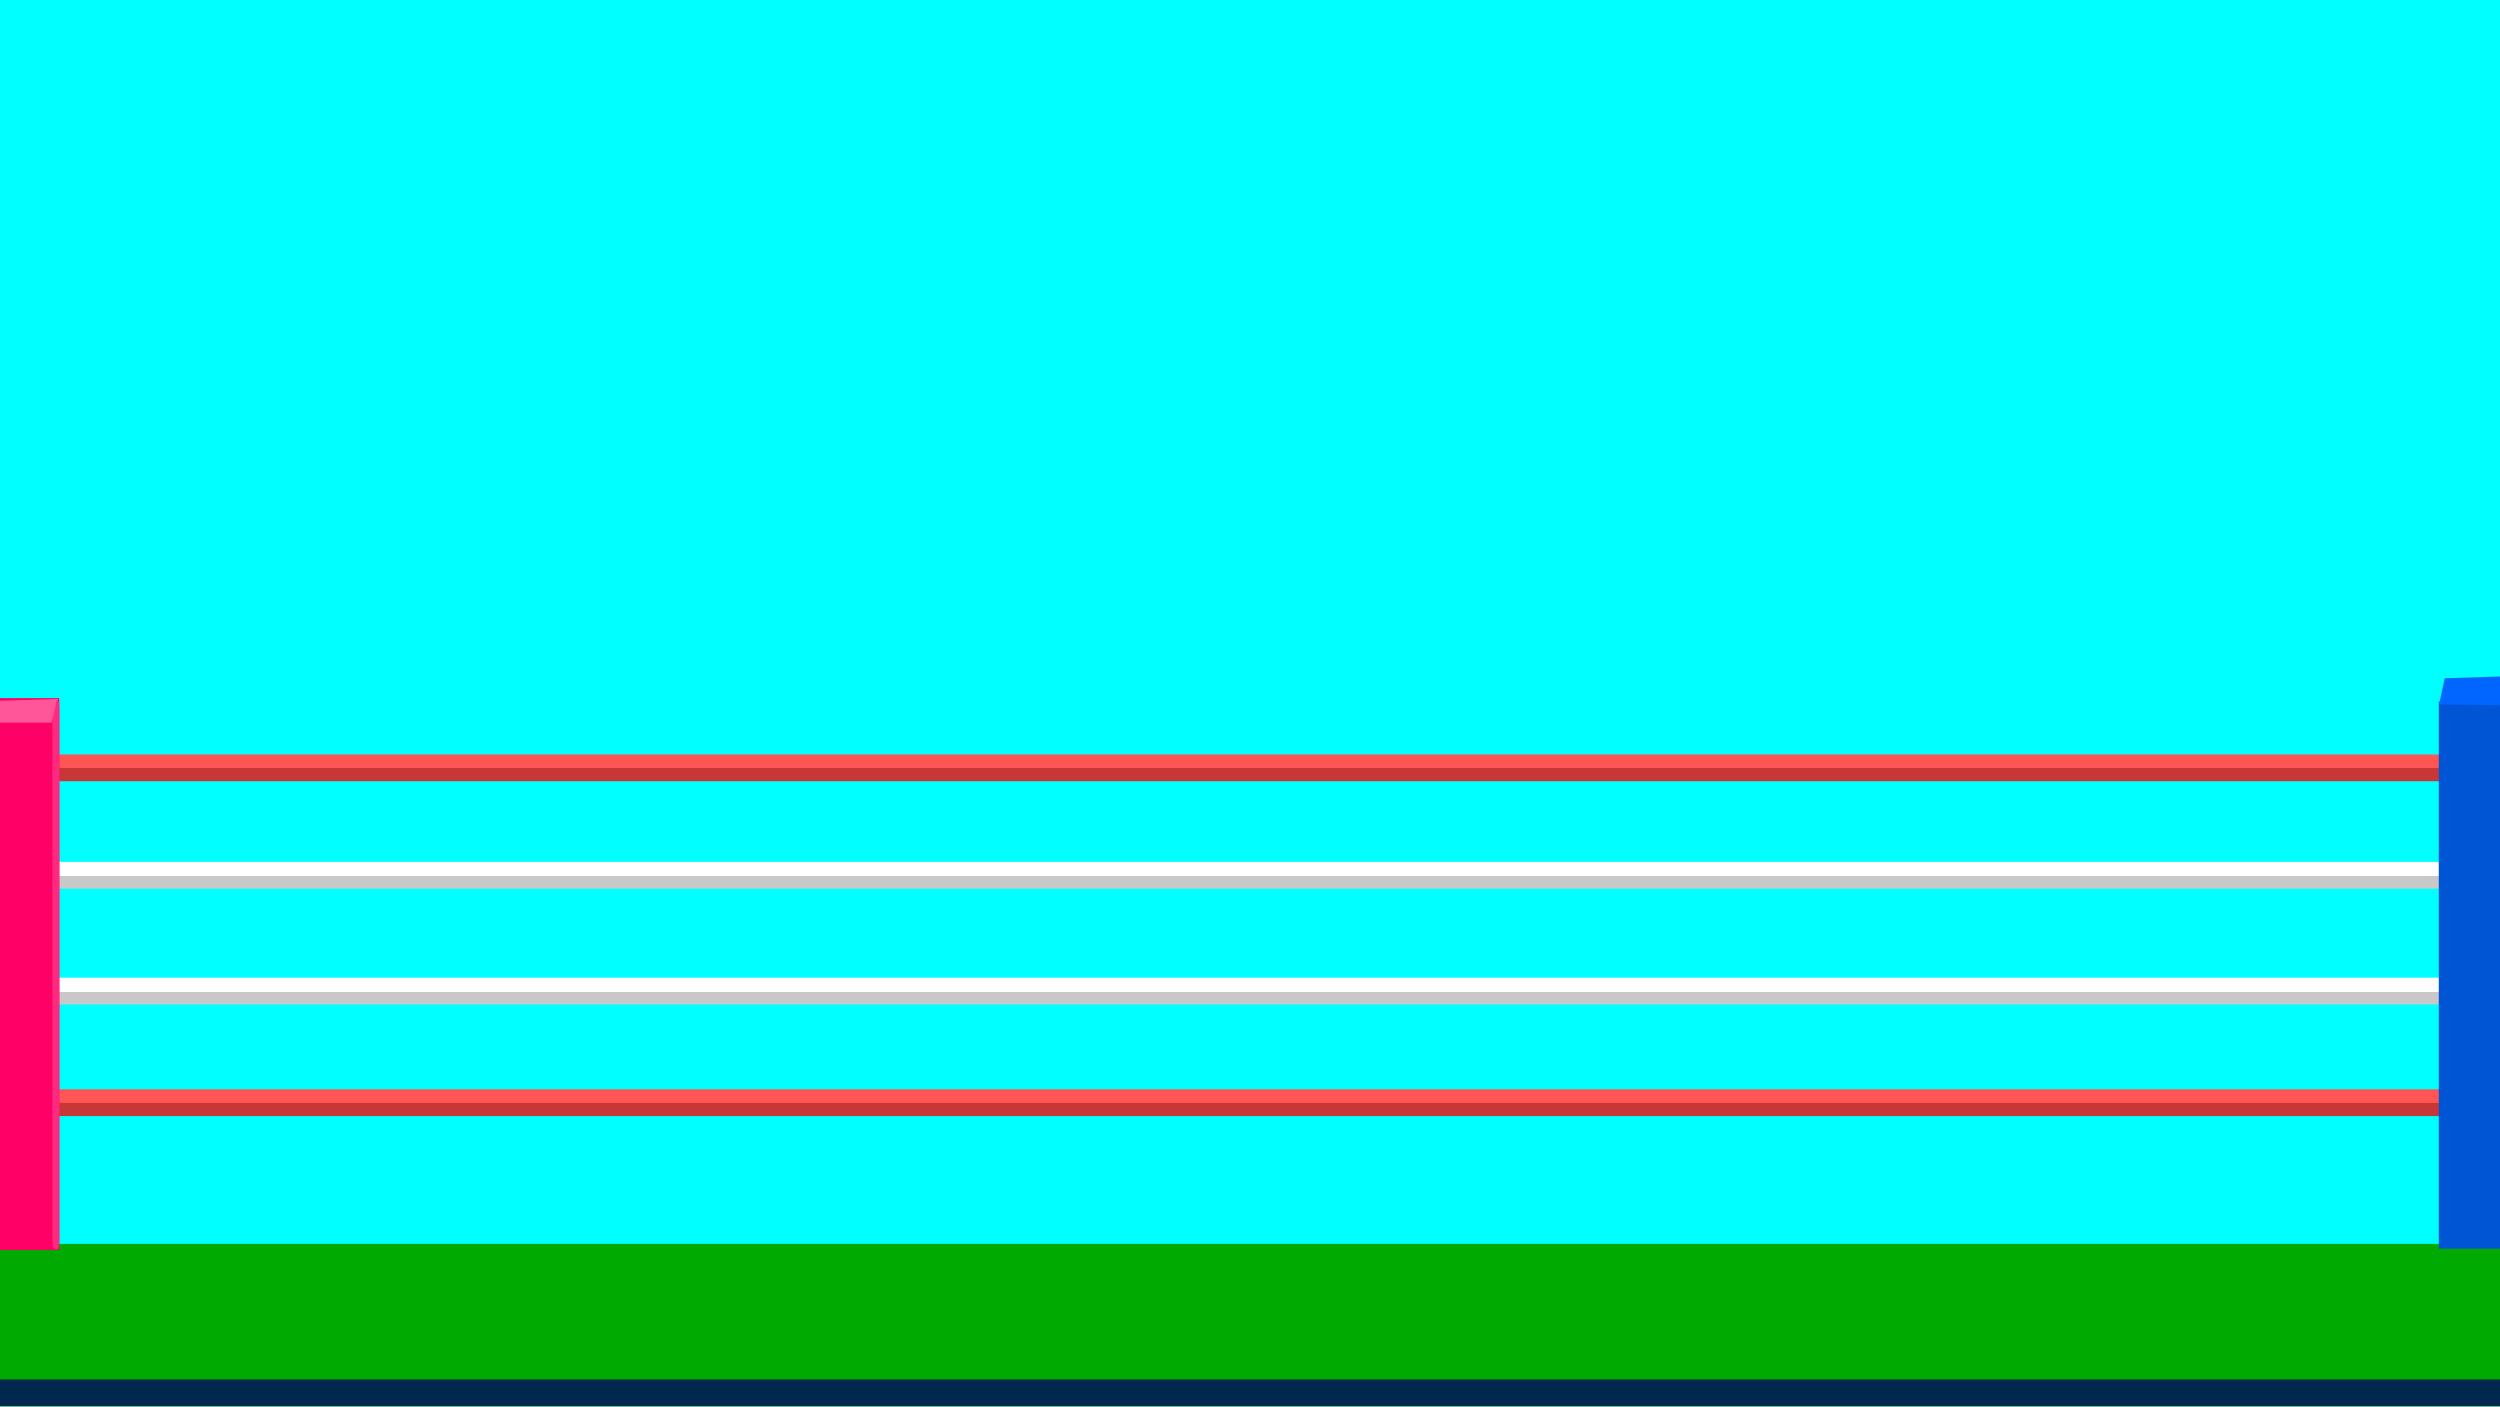
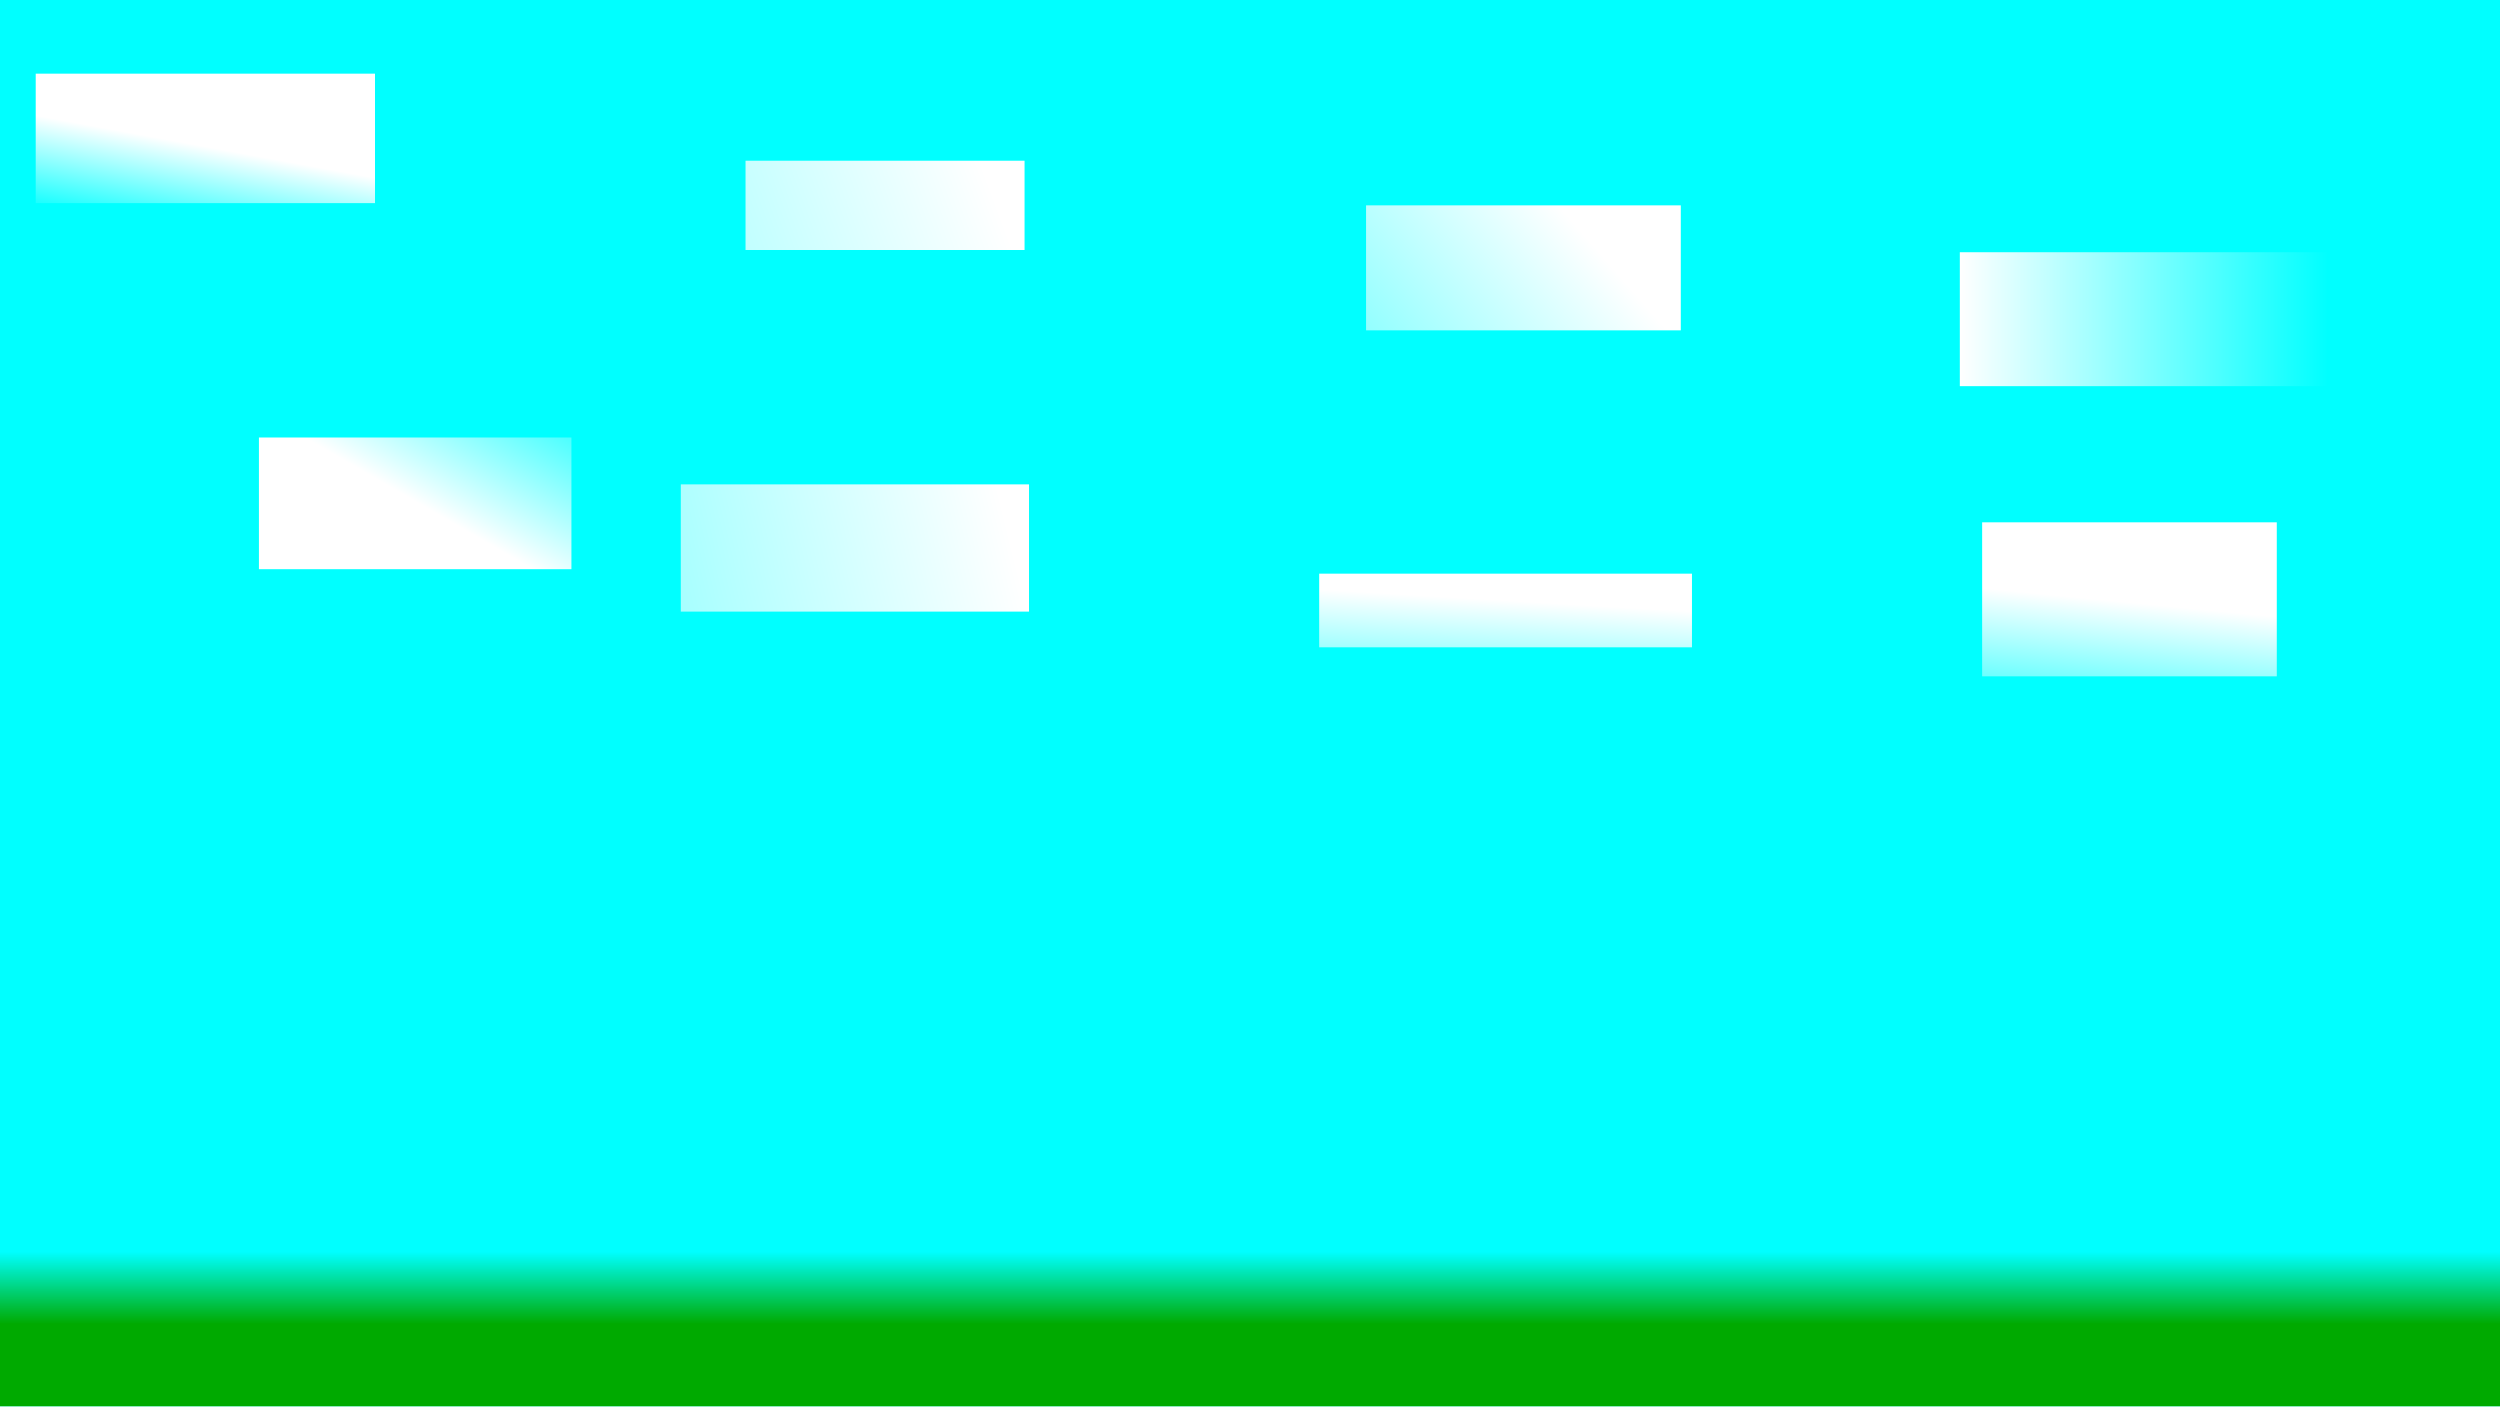
<svg xmlns="http://www.w3.org/2000/svg" xmlns:xlink="http://www.w3.org/1999/xlink" width="560" height="315" viewBox="0 0 560 315" id="svg2" version="1.1">
  <defs id="defs4">
-     <linearGradient id="linearGradient5243">
-       <stop style="stop-color:#ffffff;stop-opacity:1" offset="0" id="stop5245" />
-       <stop id="stop5251" offset="0.5" style="stop-color:#ffffff;stop-opacity:1" />
-       <stop style="stop-color:#c8c8c8;stop-opacity:1" offset="0.5" id="stop5253" />
-       <stop style="stop-color:#c8c8c8;stop-opacity:1" offset="1" id="stop5247" />
+     <linearGradient id="linearGradient3774">
+       <stop style="stop-color:#ffffff;stop-opacity:1;" offset="0" id="stop3776" />
+       <stop style="stop-color:#ffffff;stop-opacity:0;" offset="1" id="stop3778" />
    </linearGradient>
-     <linearGradient id="linearGradient5203">
-       <stop style="stop-color:#ff5555;stop-opacity:1" offset="0" id="stop5205" />
-       <stop id="stop5211" offset="0.5" style="stop-color:#ff5555;stop-opacity:1" />
-       <stop style="stop-color:#c83737;stop-opacity:1" offset="0.536" id="stop5213" />
-       <stop style="stop-color:#c83737;stop-opacity:1" offset="1" id="stop5207" />
+     <linearGradient id="linearGradient3766">
+       <stop style="stop-color:#ffffff;stop-opacity:1;" offset="0" id="stop3768" />
+       <stop style="stop-color:#ffffff;stop-opacity:0;" offset="1" id="stop3770" />
    </linearGradient>
-     <linearGradient xlink:href="#linearGradient5203" id="linearGradient5209" x1="289.914" y1="906.466" x2="289.914" y2="912.132" gradientUnits="userSpaceOnUse" gradientTransform="translate(0,-2.1079165e-5)" />
-     <linearGradient xlink:href="#linearGradient5203" id="linearGradient5209-9" x1="289.914" y1="906.466" x2="289.914" y2="912.132" gradientUnits="userSpaceOnUse" gradientTransform="translate(-0.5050966,74.99996)" />
-     <linearGradient xlink:href="#linearGradient5243" id="linearGradient5249" x1="287.893" y1="861.443" x2="287.893" y2="938.215" gradientUnits="userSpaceOnUse" gradientTransform="matrix(1,0,0,0.07719938,0,864.1319)" />
-     <linearGradient xlink:href="#linearGradient5243" id="linearGradient5249-3" x1="287.893" y1="861.443" x2="287.893" y2="938.215" gradientUnits="userSpaceOnUse" gradientTransform="matrix(1,0,0,0.07719938,0.5051174,890.0709)" />
+     <linearGradient id="linearGradient3758">
+       <stop style="stop-color:#ffffff;stop-opacity:1;" offset="0" id="stop3760" />
+       <stop style="stop-color:#ffffff;stop-opacity:0;" offset="1" id="stop3762" />
+     </linearGradient>
+     <linearGradient id="linearGradient3750">
+       <stop style="stop-color:#ffffff;stop-opacity:1;" offset="0" id="stop3752" />
+       <stop style="stop-color:#ffffff;stop-opacity:0;" offset="1" id="stop3754" />
+     </linearGradient>
+     <linearGradient id="linearGradient3742">
+       <stop style="stop-color:#ffffff;stop-opacity:1;" offset="0" id="stop3744" />
+       <stop style="stop-color:#ffffff;stop-opacity:0;" offset="1" id="stop3746" />
+     </linearGradient>
+     <linearGradient id="linearGradient3734">
+       <stop style="stop-color:#ffffff;stop-opacity:1;" offset="0" id="stop3736" />
+       <stop style="stop-color:#ffffff;stop-opacity:0;" offset="1" id="stop3738" />
+     </linearGradient>
+     <linearGradient id="linearGradient3726">
+       <stop style="stop-color:#ffffff;stop-opacity:1;" offset="0" id="stop3728" />
+       <stop style="stop-color:#ffffff;stop-opacity:0;" offset="1" id="stop3730" />
+     </linearGradient>
+     <linearGradient id="linearGradient3718">
+       <stop style="stop-color:#ffffff;stop-opacity:1;" offset="0" id="stop3720" />
+       <stop style="stop-color:#ffffff;stop-opacity:0;" offset="1" id="stop3722" />
+     </linearGradient>
+     <linearGradient id="linearGradient3370">
+       <stop style="stop-color:#00aa00;stop-opacity:1;" offset="0" id="stop3372" />
+       <stop style="stop-color:#00aa00;stop-opacity:0;" offset="1" id="stop3374" />
+     </linearGradient>
+     <linearGradient xlink:href="#linearGradient3370" id="linearGradient3376" x1="49.851" y1="1033.977" x2="49.851" y2="1017.796" gradientUnits="userSpaceOnUse" />
+     <linearGradient xlink:href="#linearGradient3718" id="linearGradient3724" x1="55.376" y1="771.898" x2="51.473" y2="793.111" gradientUnits="userSpaceOnUse" />
+     <linearGradient xlink:href="#linearGradient3726" id="linearGradient3732" x1="96.184" y1="851.526" x2="117.393" y2="814.757" gradientUnits="userSpaceOnUse" />
+     <linearGradient xlink:href="#linearGradient3734" id="linearGradient3740" x1="218.619" y1="770.634" x2="1.812" y2="851.244" gradientUnits="userSpaceOnUse" />
+     <linearGradient xlink:href="#linearGradient3742" id="linearGradient3748" x1="225.567" y1="855.079" x2="13.435" y2="907.405" gradientUnits="userSpaceOnUse" />
+     <linearGradient xlink:href="#linearGradient3750" id="linearGradient3756" x1="352.669" y1="787.463" x2="262.656" y2="865.952" gradientUnits="userSpaceOnUse" />
+     <linearGradient xlink:href="#linearGradient3758" id="linearGradient3764" x1="339.341" y1="871.991" x2="337.281" y2="906.639" gradientUnits="userSpaceOnUse" />
+     <linearGradient xlink:href="#linearGradient3766" id="linearGradient3772" x1="477.234" y1="872.319" x2="473.938" y2="906.26" gradientUnits="userSpaceOnUse" />
+     <linearGradient xlink:href="#linearGradient3774" id="linearGradient3780" x1="439" y1="808.862" x2="521.5" y2="808.862" gradientUnits="userSpaceOnUse" />
  </defs>
  <g id="layer1" transform="translate(0,-737.3622)">
    <rect style="fill:#00ffff;fill-opacity:1" id="rect4432" width="560" height="315" x="0" y="737.362" />
-     <rect style="fill:url(#linearGradient5249-3);fill-opacity:1" id="rect4490-6-6" width="560.635" height="6" x="0" y="956.362" />
-     <rect style="fill:url(#linearGradient5209-9);fill-opacity:1" id="rect4490-9" width="560.635" height="6" x="-0.505" y="981.362" />
-     <rect style="fill:#00aa00;fill-opacity:1;opacity:1" id="rect4430" width="561.645" height="36.365" x="-1.01" y="1015.997" />
-     <rect style="fill:url(#linearGradient5209);fill-opacity:1" id="rect4490" width="560.635" height="6" x="-1.3200869e-07" y="906.362" />
-     <rect style="fill:url(#linearGradient5249);fill-opacity:1" id="rect4490-6" width="560.635" height="6" x="-0.505" y="930.423" />
-     <rect style="fill:#00274e;fill-opacity:1" id="rect4538" width="564.675" height="6" x="-3.03" y="1046.362" />
-     <g id="g5320" transform="matrix(0.2601069,0,0,1.094893,-1.66928,-96.54098)">
-       <rect y="904.454" x="0" height="112.909" width="57.457" id="rect4895" style="opacity:1;fill:#ff0066;fill-opacity:1;stroke:none" />
-       <rect ry="2.025" y="904.625" x="51.518" height="112.595" width="6.061" id="rect5297" style="opacity:1;fill:#ff2a7f;fill-opacity:1;stroke:none;stroke-opacity:1" />
-       <path id="path5293" d="m -0.345,909.473 51.307,-0.002 4.549,-4.833 -55.354,0.405 z" style="fill:#ff5599;fill-opacity:1;fill-rule:evenodd;stroke:none;stroke-width:1.058px;stroke-linecap:butt;stroke-linejoin:miter;stroke-opacity:1" />
-     </g>
-     <g id="g5331" transform="matrix(0.2515725,0,0,0.6437276,422.1886,361.7126)">
-       <rect ry="0" y="827.72" x="493.286" height="190.357" width="66.286" id="rect4899" style="opacity:1;fill:#0055d4;fill-opacity:1;stroke:none" />
-       <path id="path5327" d="m 493.571,828.664 67.857,0.342 -0.714,-10.215 -62.143,0.786 z" style="fill:#0066ff;fill-opacity:1;fill-rule:evenodd;stroke:none;stroke-width:1px;stroke-linecap:butt;stroke-linejoin:miter;stroke-opacity:1" />
-     </g>
+     <rect style="fill:url(#linearGradient3376);fill-opacity:1;opacity:1" id="rect4430" width="561.645" height="36.365" x="-1.01" y="1015.997" />
+     <rect style="fill:url(#linearGradient3724)" id="rect3378" width="76" height="29" x="8" y="753.862" />
+     <rect style="fill:url(#linearGradient3740)" id="rect3380" width="62.5" height="20" x="167" y="773.362" />
+     <rect style="fill:url(#linearGradient3756)" id="rect3382" width="70.5" height="28" x="306" y="783.362" />
+     <rect style="fill:url(#linearGradient3780)" id="rect3384" width="82.5" height="30" x="439" y="793.862" />
+     <rect style="fill:url(#linearGradient3764)" id="rect3386" width="83.5" height="16.5" x="295.5" y="865.862" />
+     <rect style="fill:url(#linearGradient3748);fill-opacity:1" id="rect3388" width="78" height="28.5" x="152.5" y="845.862" />
+     <rect style="fill:url(#linearGradient3732)" id="rect3390" width="70" height="29.5" x="58" y="835.362" />
+     <rect style="fill:url(#linearGradient3772)" id="rect3392" width="66" height="34.5" x="444" y="854.362" />
  </g>
</svg>
